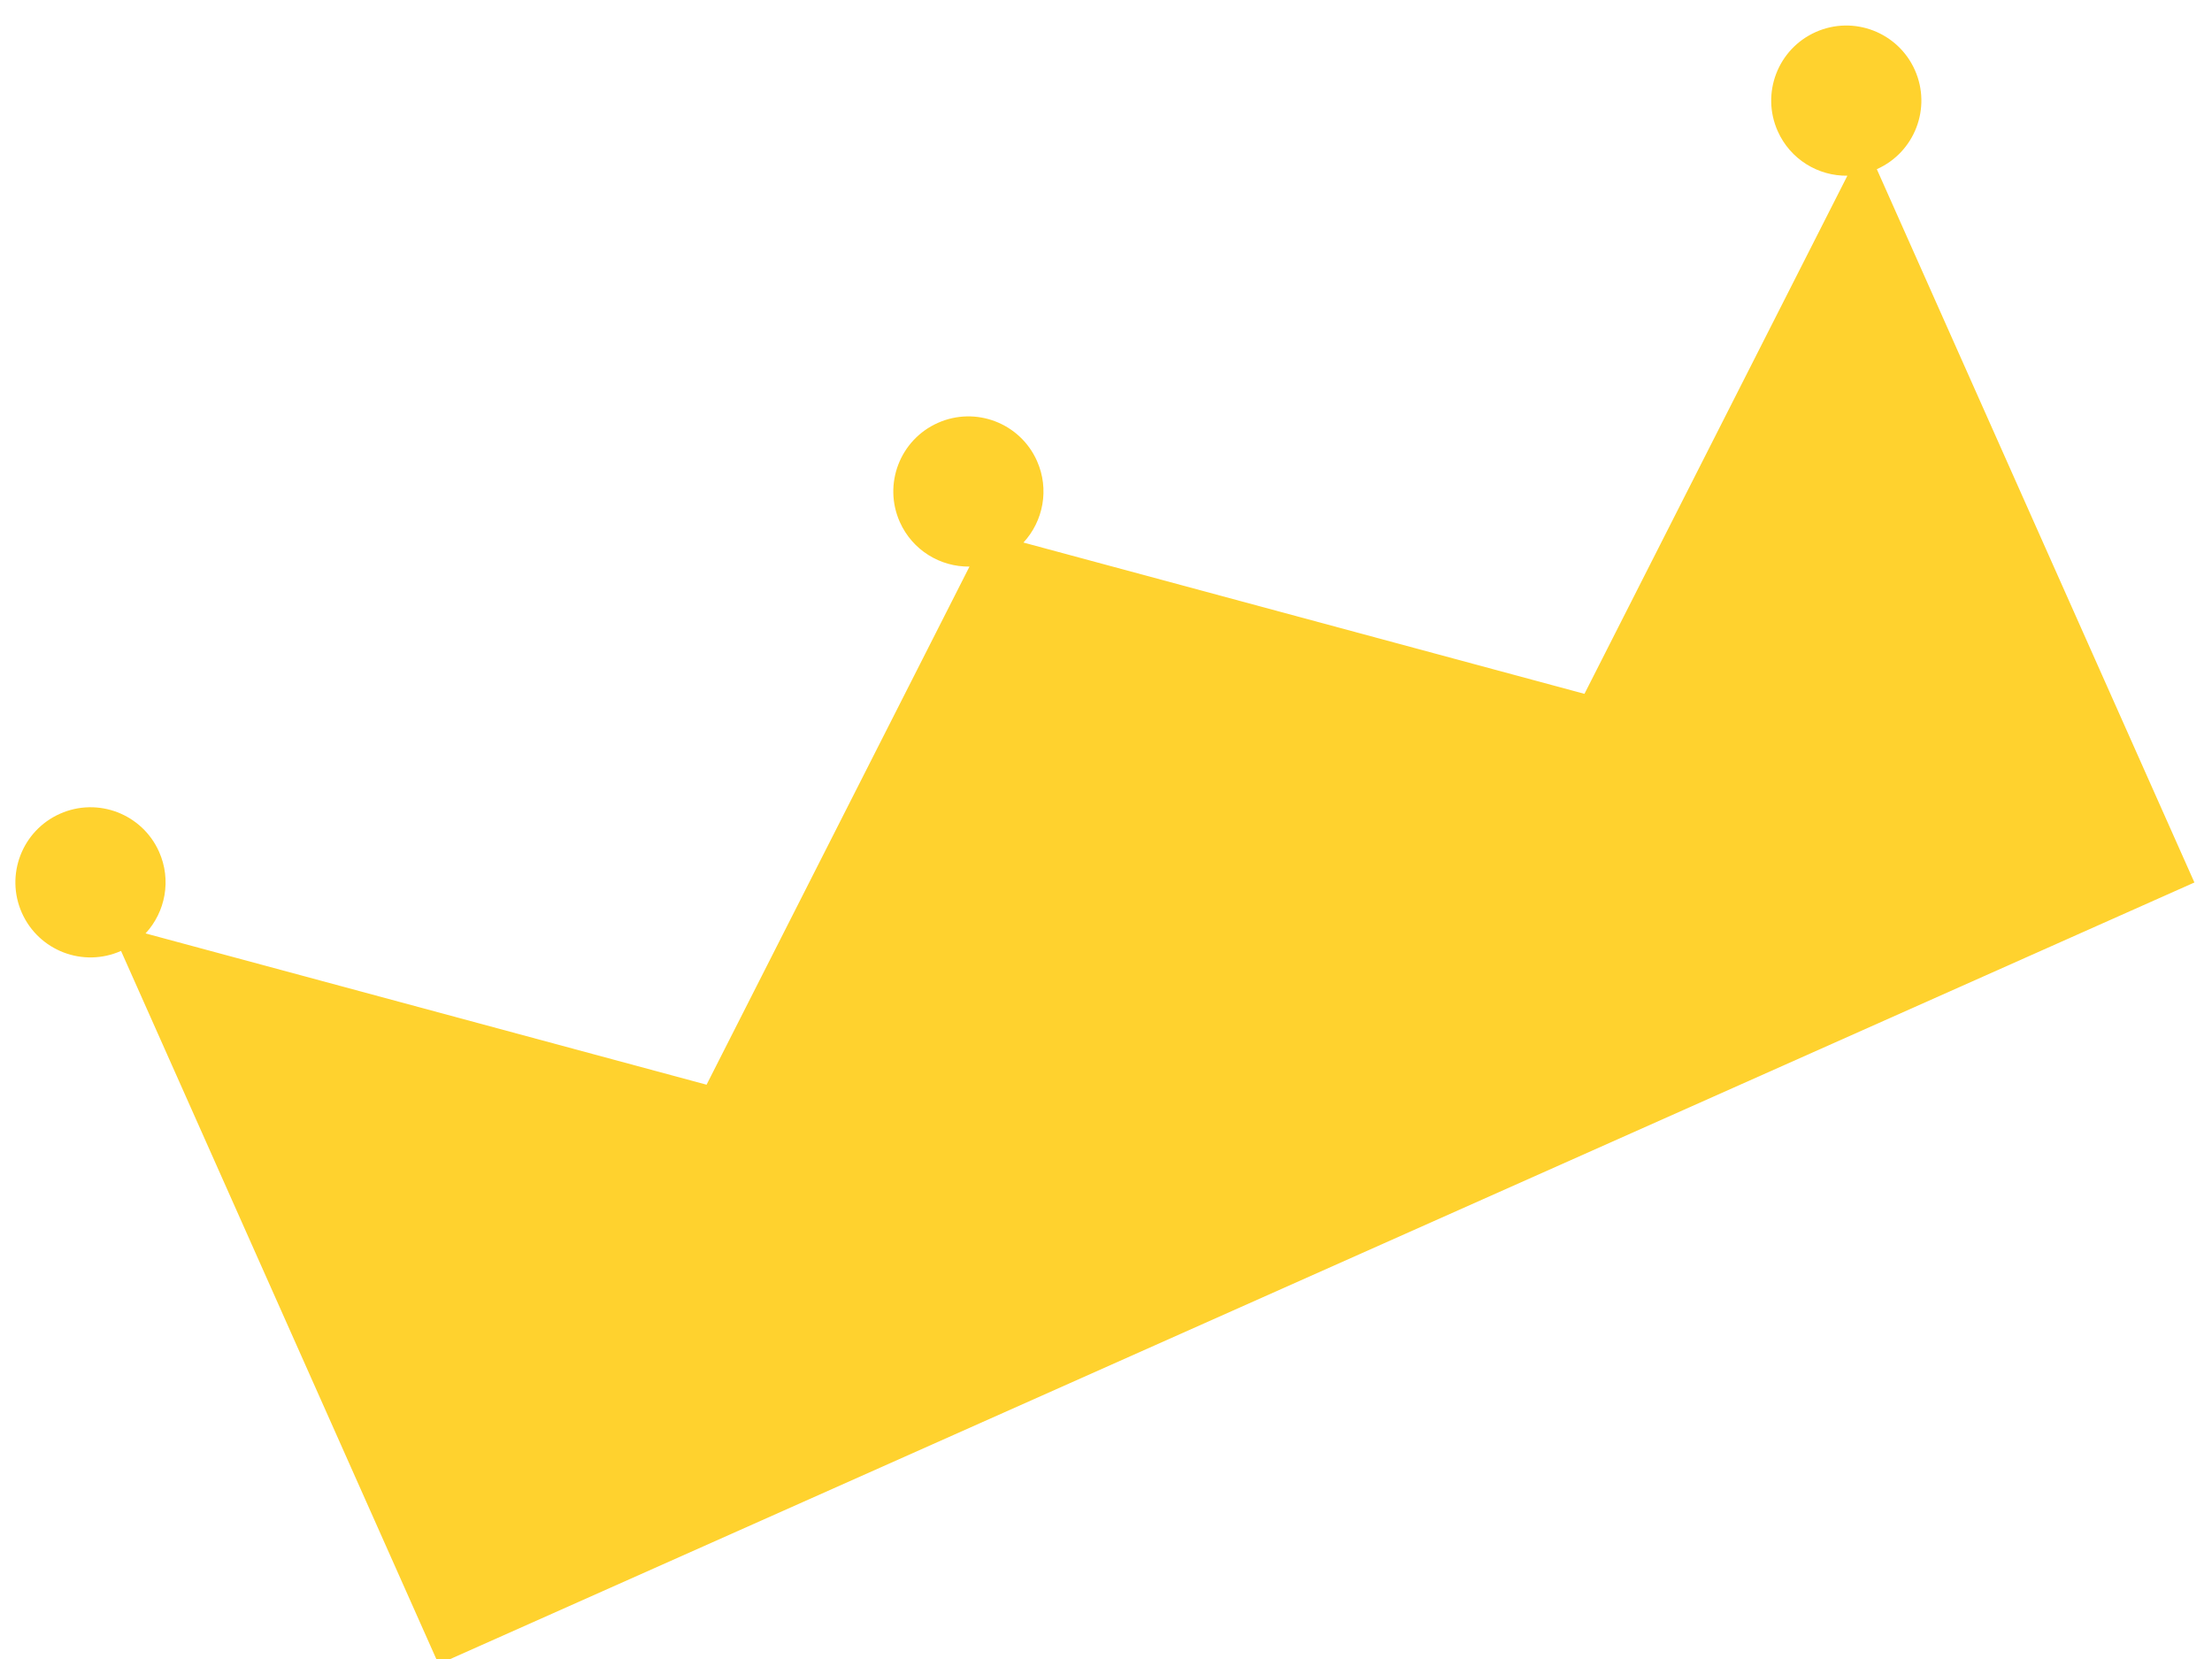
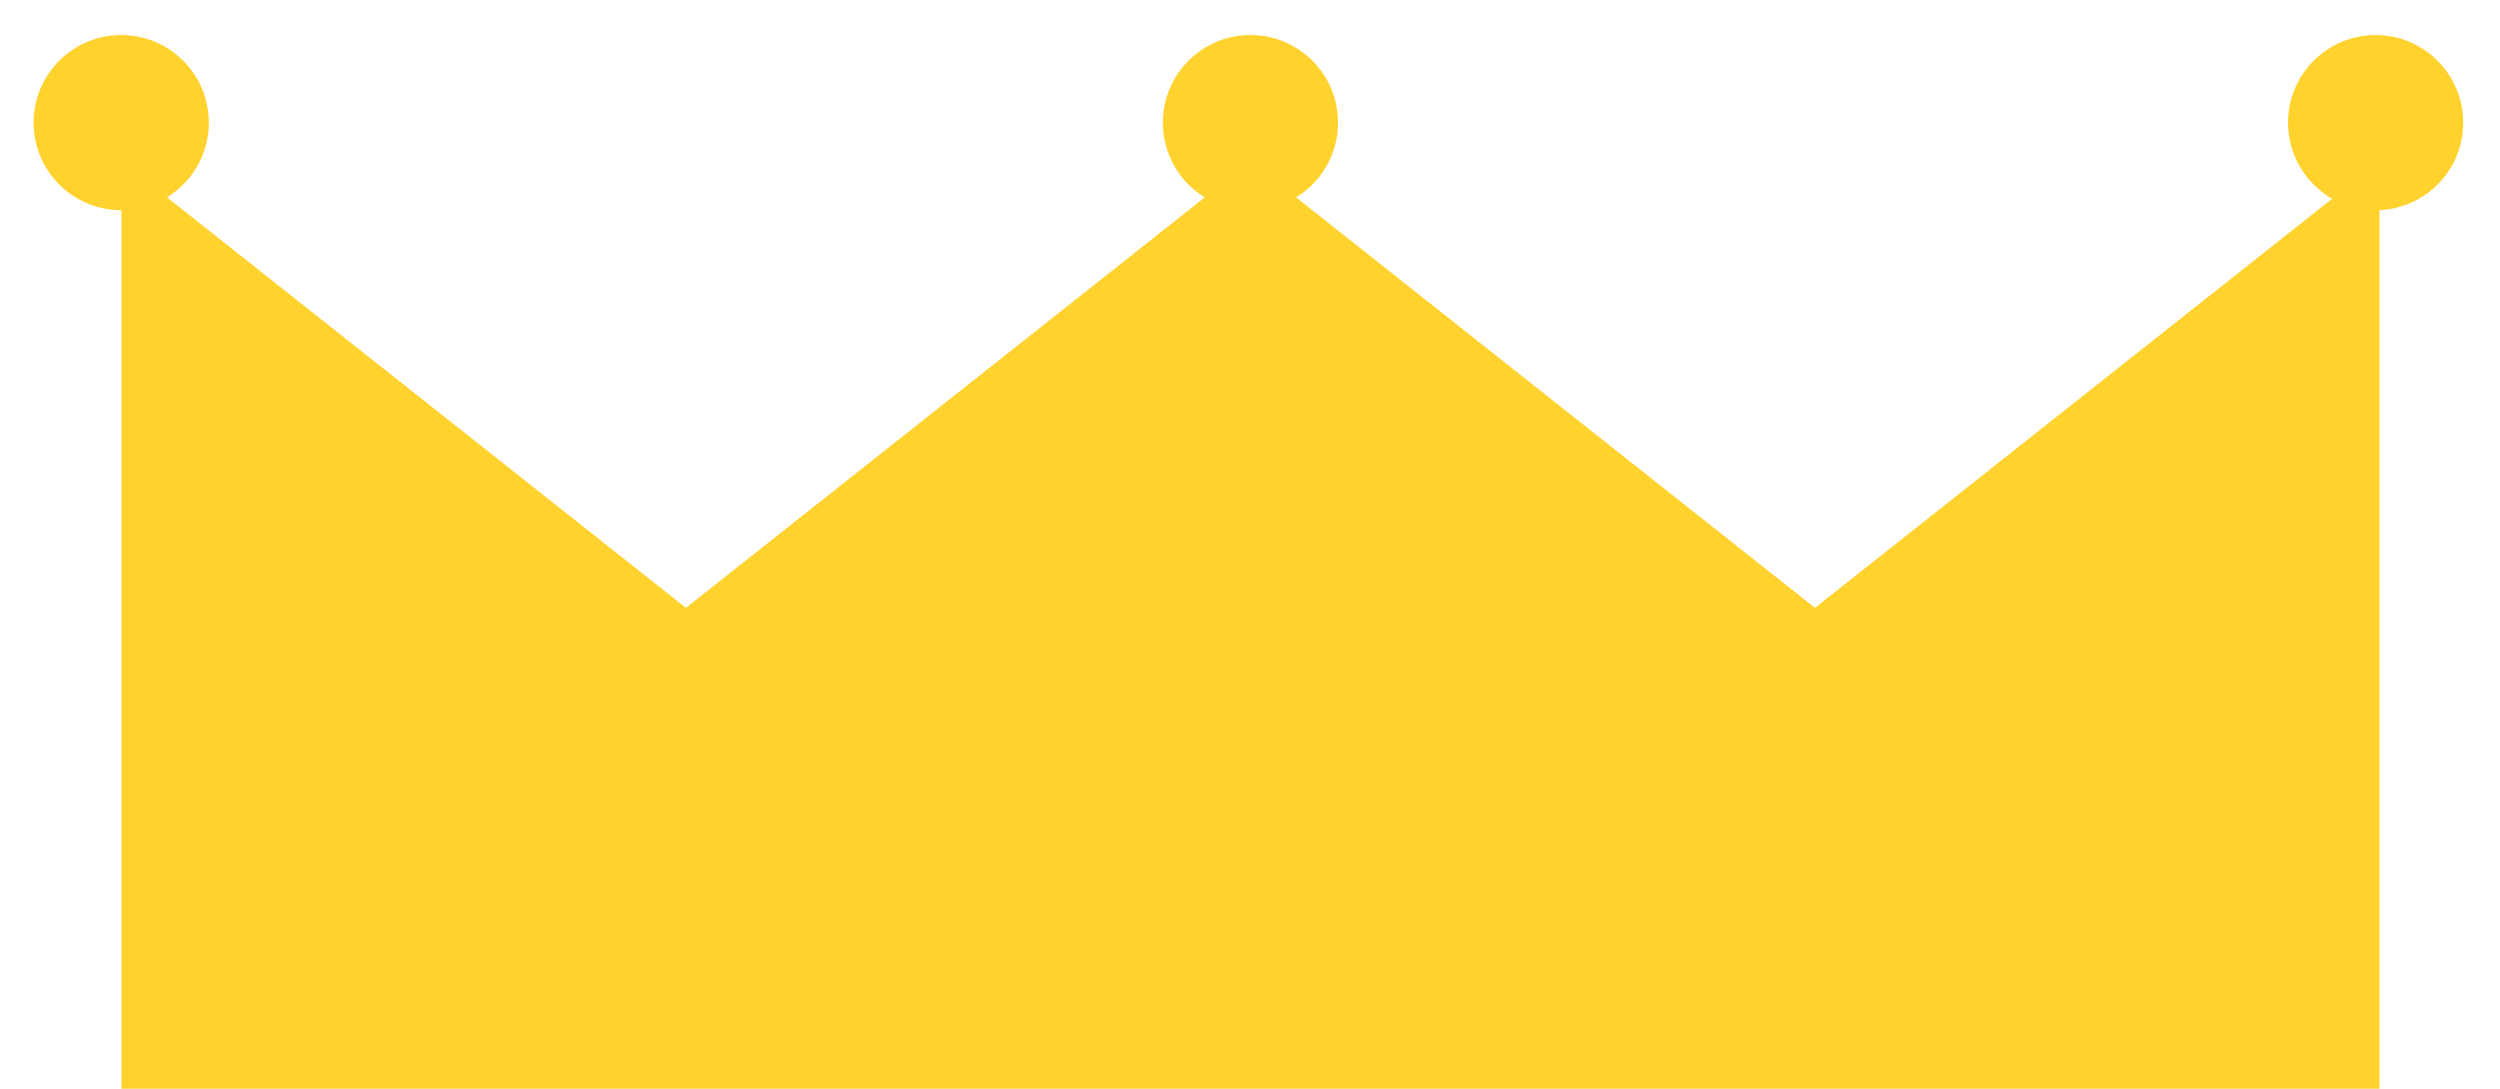
- <svg xmlns="http://www.w3.org/2000/svg" width="64px" height="48px" viewBox="0 0 64 48" version="1.1">
+ <svg xmlns="http://www.w3.org/2000/svg" width="62px" height="27px" viewBox="0 0 62 27" version="1.1">
  <defs />
  <g id="Page-1" stroke="none" stroke-width="1" fill="none" fill-rule="evenodd">
    <g id="crown" fill="#FFD22E">
-       <g id="Path-1-Copy-4" transform="translate(32.55745, 24.1951) rotate(-24) translate(-32.55745, -24.1951) translate(2.057449, 10.1951)">
-         <path d="M58.215,5.213 L58.215,27.804 L2.607,27.804 L2.607,5.213 C1.407,5.213 0.434,4.241 0.434,3.041 C0.434,1.841 1.407,0.869 2.607,0.869 C3.806,0.869 4.779,1.841 4.779,3.041 C4.779,3.937 4.236,4.707 3.461,5.039 L3.461,5.039 L16.509,15.64 L29.556,5.039 L29.556,5.039 C28.781,4.707 28.239,3.937 28.239,3.041 C28.239,1.841 29.211,0.869 30.411,0.869 C31.61,0.869 32.583,1.841 32.583,3.041 C32.583,3.937 32.04,4.707 31.265,5.039 L44.313,15.64 L57.36,5.039 C56.585,4.707 56.043,3.937 56.043,3.041 C56.043,1.841 57.015,0.869 58.215,0.869 C59.414,0.869 60.387,1.841 60.387,3.041 C60.387,4.241 59.414,5.213 58.215,5.213 Z" id="crown" />
+       <g id="Path-1-Copy-4">
+         <path d="M59.011,5.211 L59.011,27 L3.011,27 L3.011,5.213 C3.009,5.213 3.008,5.213 3.007,5.213 C1.807,5.213 0.834,4.241 0.834,3.041 C0.834,1.841 1.807,0.869 3.007,0.869 C4.206,0.869 5.179,1.841 5.179,3.041 C5.179,3.825 4.764,4.512 4.141,4.894 L4.141,4.894 L17.011,15.074 L29.879,4.895 L29.879,4.895 C29.255,4.514 28.839,3.826 28.839,3.041 C28.839,1.841 29.811,0.869 31.011,0.869 C32.21,0.869 33.183,1.841 33.183,3.041 C33.183,3.826 32.767,4.514 32.143,4.895 L45.011,15.074 L57.838,4.928 C57.183,4.554 56.743,3.849 56.743,3.041 C56.743,1.841 57.715,0.869 58.915,0.869 C60.114,0.869 61.087,1.841 61.087,3.041 C61.087,4.209 60.166,5.161 59.011,5.211 Z" id="crown" />
      </g>
    </g>
  </g>
</svg>
